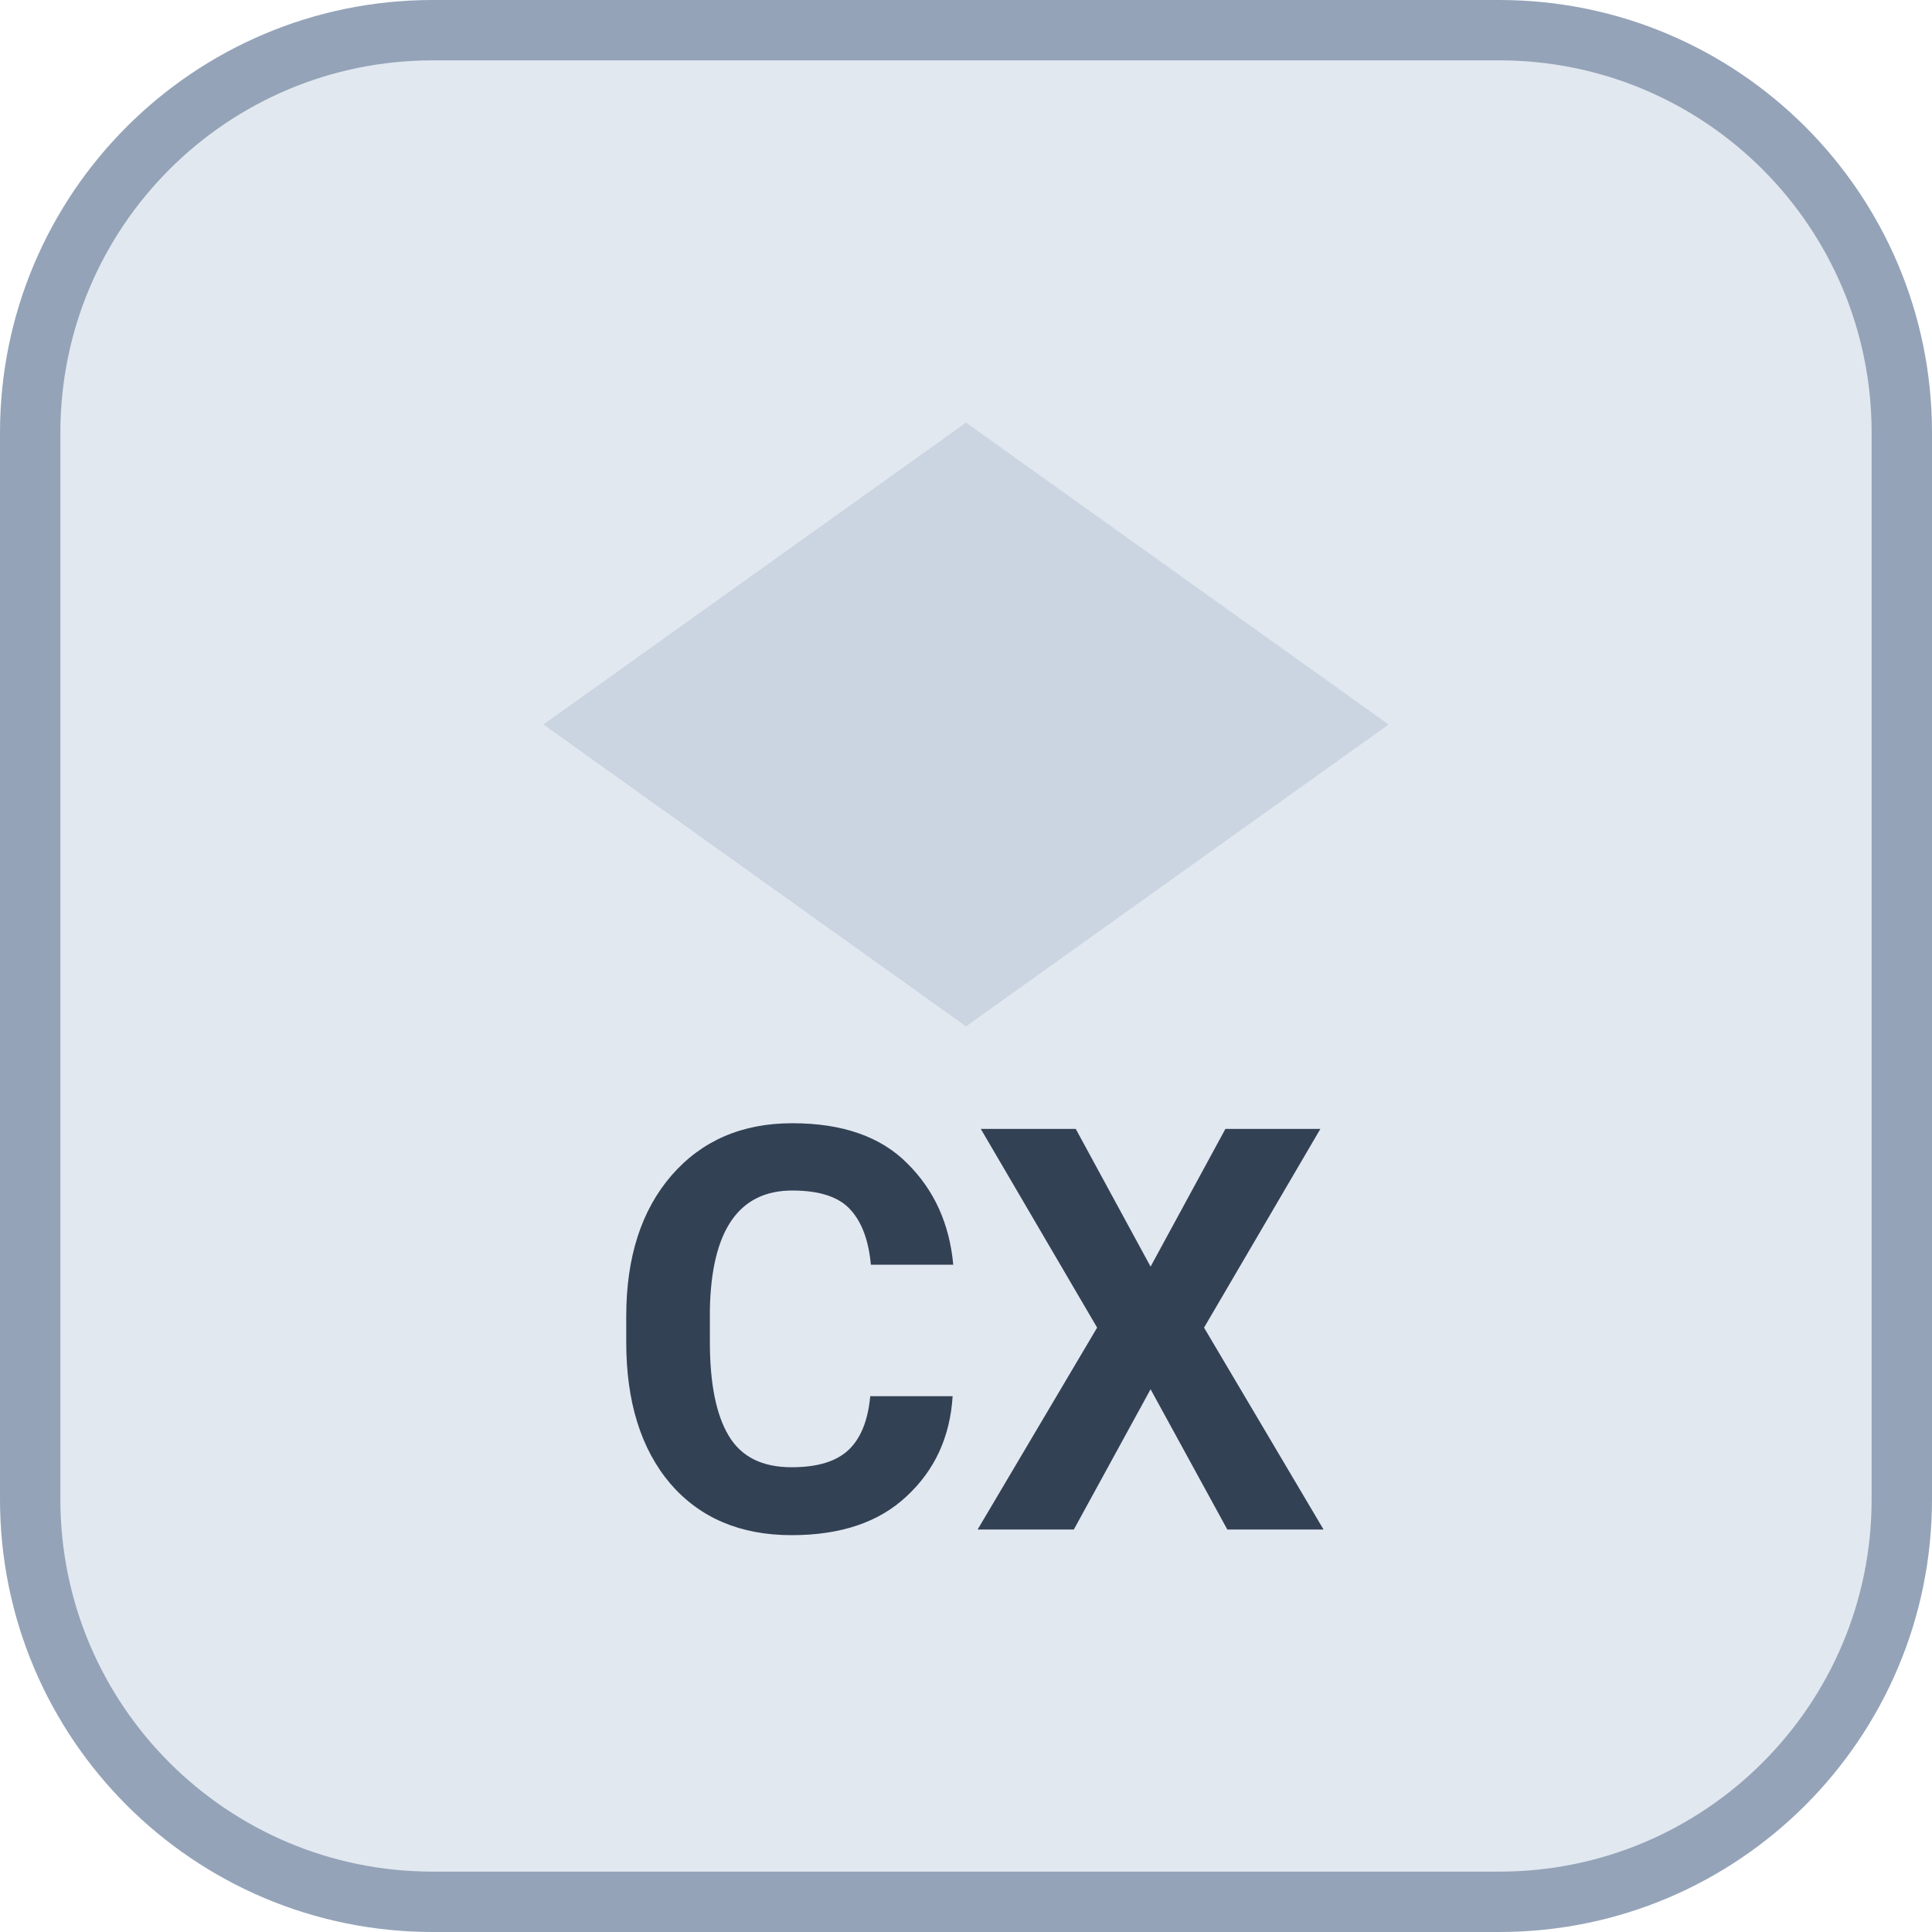
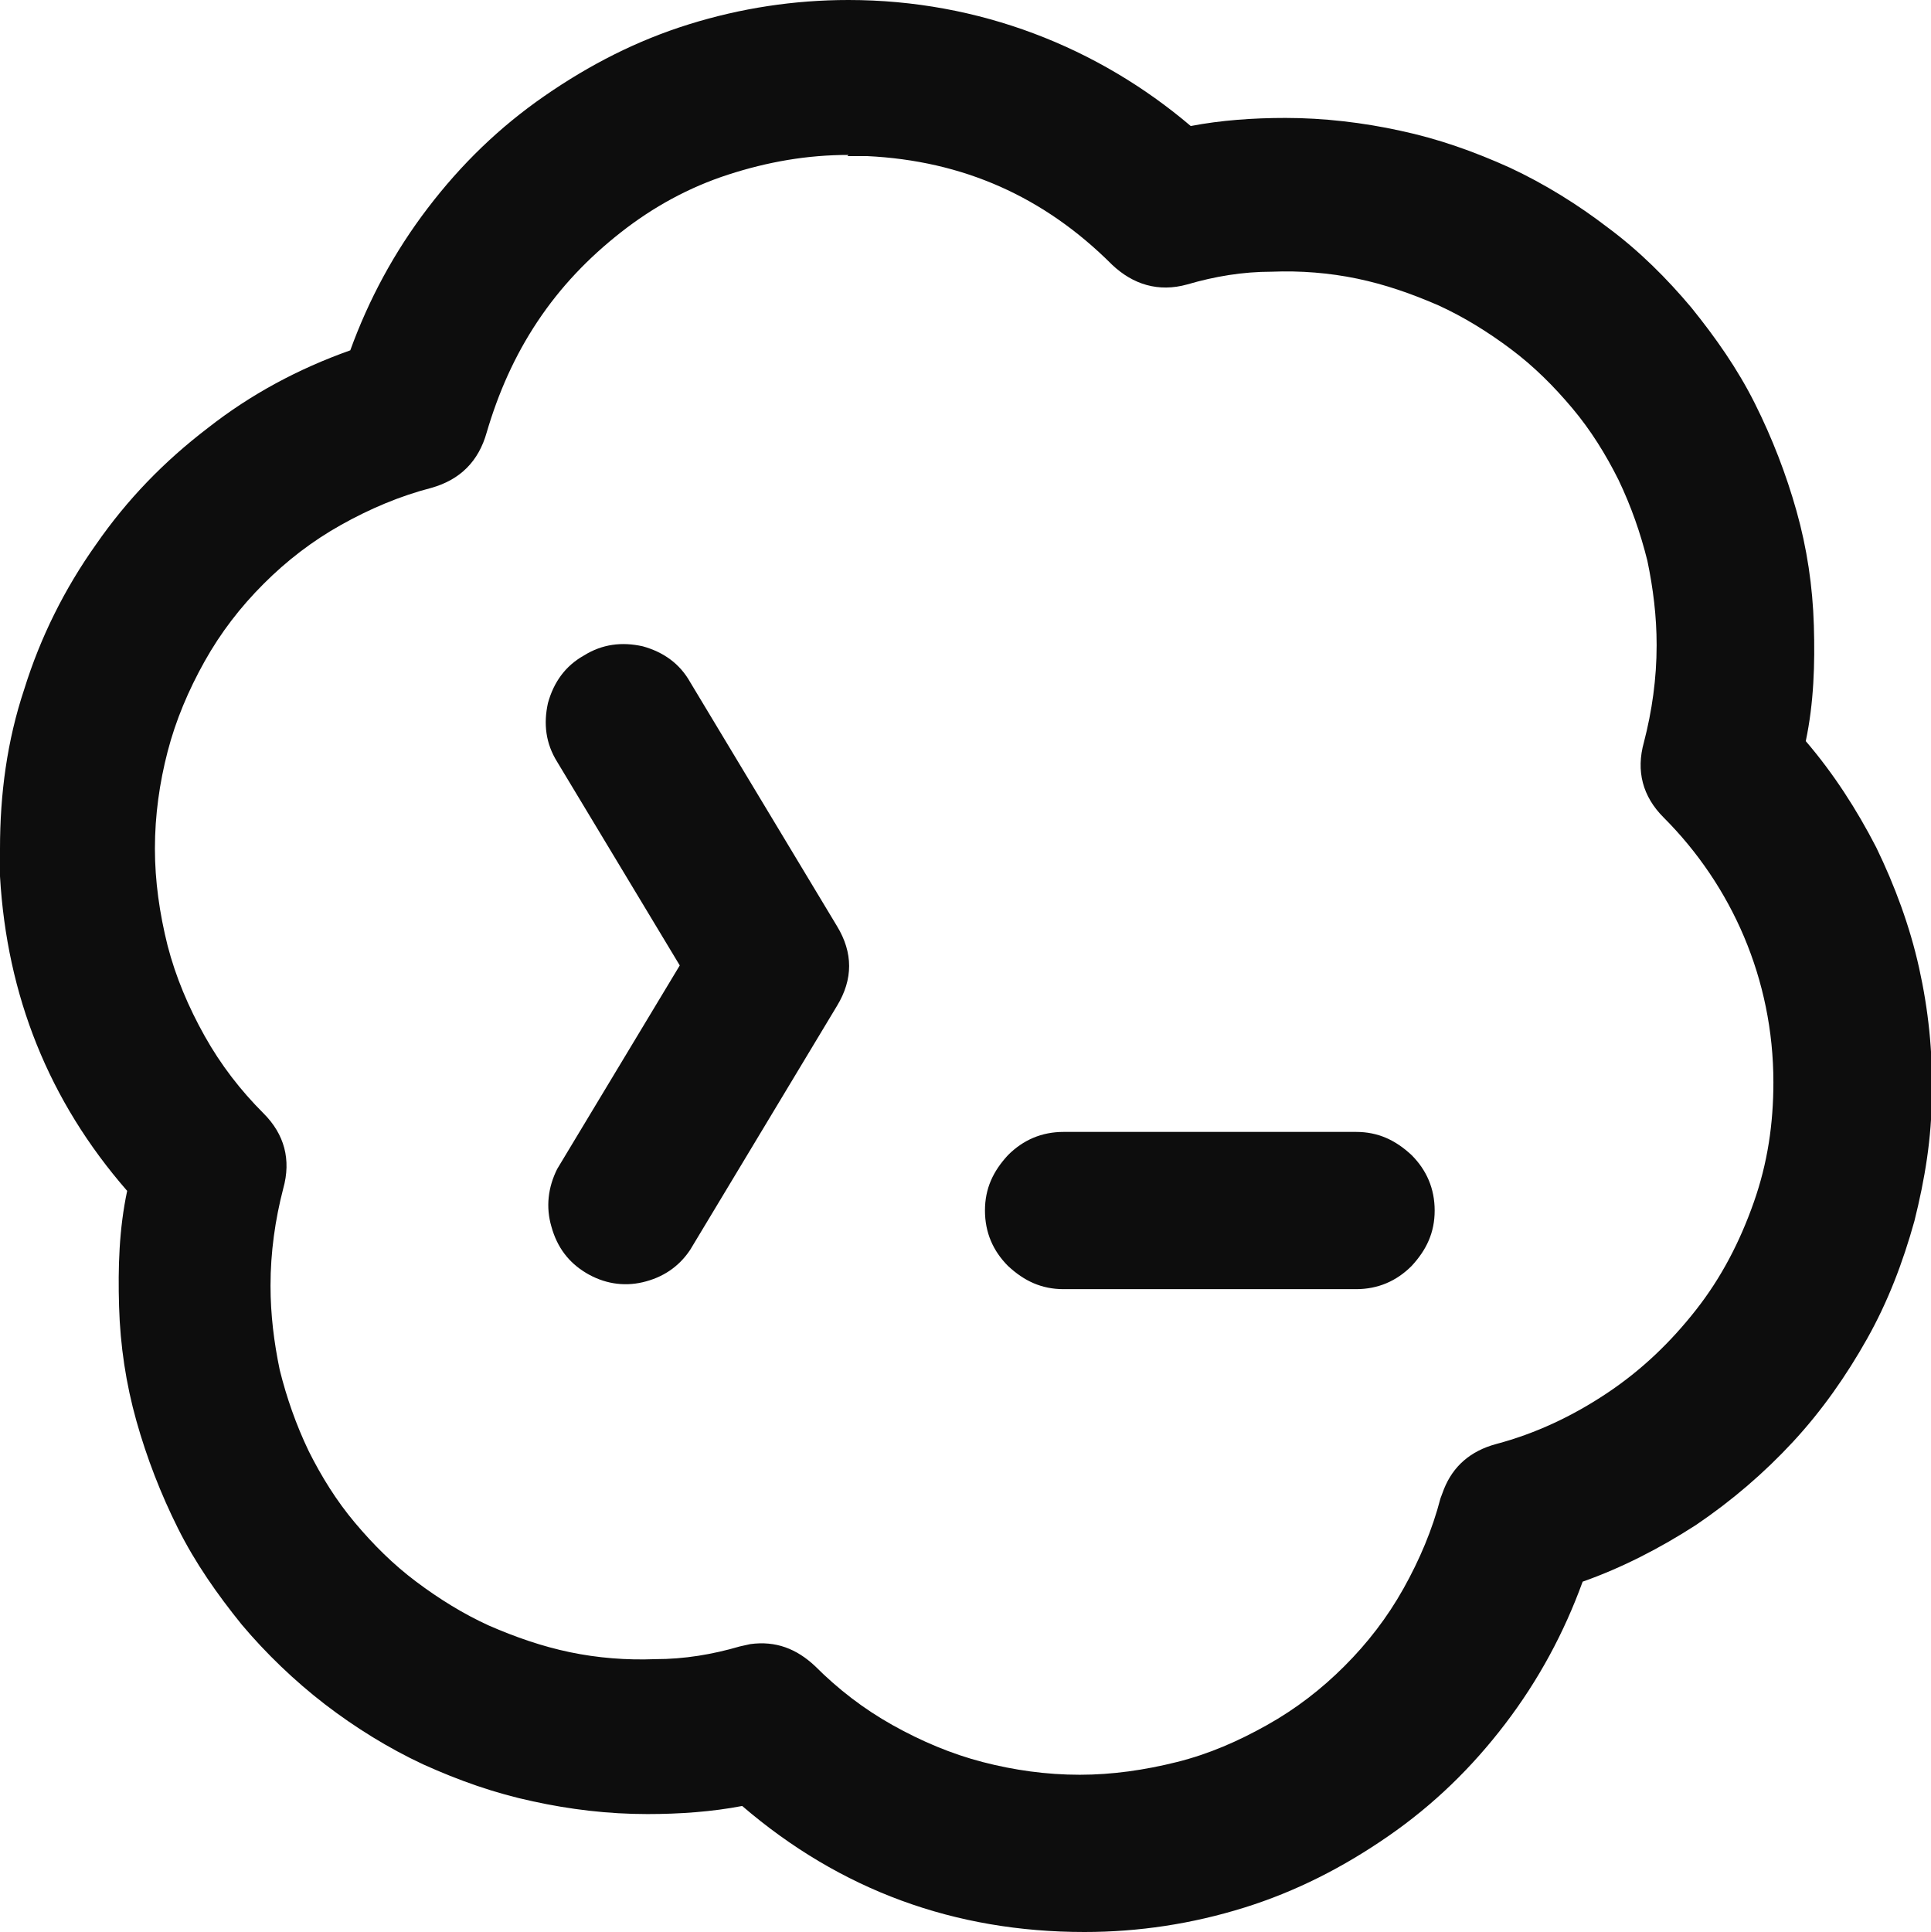
- <svg xmlns="http://www.w3.org/2000/svg" viewBox="0 0 48 48" width="48" height="48" role="img" aria-label="codex placeholder logo">
-   <rect x="0.75" y="0.75" width="46.5" height="46.5" rx="10" fill="#E2E8F0" stroke="#94A3B8" stroke-width="1.5" />
-   <path d="M24 10.5 L34.5 18 L24 25.5 L13.5 18 Z" fill="#CBD5E1" />
-   <text x="24" y="38" text-anchor="middle" font-family="ui-sans-serif, system-ui, -apple-system, 'Segoe UI', Roboto, Helvetica, Arial, sans-serif" font-size="14" font-weight="700" fill="#334155">CX</text>
+ <svg xmlns="http://www.w3.org/2000/svg" id="a" width="16.7" height="16.71" viewBox="0 0 16.7 16.71">
+   <path d="M5.05,5.67c.16-.1.33-.12.51-.08.18.05.32.15.41.31l1.27,2.11c.14.23.14.46,0,.69l-1.27,2.11c-.1.15-.24.24-.41.28s-.34.01-.49-.08c-.15-.09-.25-.22-.3-.4-.05-.17-.03-.34.05-.5l1.06-1.76-1.06-1.76c-.1-.16-.12-.33-.08-.51.05-.18.15-.32.31-.41M11.73,9.79c.19,0,.34.07.48.2.13.13.2.29.2.48s-.07.34-.2.48c-.13.13-.29.2-.48.2h-2.53c-.19,0-.34-.07-.48-.2-.13-.13-.2-.29-.2-.48s.07-.34.2-.48c.13-.13.29-.2.48-.2h2.53Z" style="fill:#0d0d0d;" />
+   <path d="M7.34,1.34c-.36,0-.7.06-1.04.17-.34.11-.65.28-.93.5-.28.22-.52.47-.72.77-.2.3-.34.62-.44.96-.07.25-.23.41-.48.48-.27.07-.53.18-.78.32-.25.14-.47.31-.67.51-.2.2-.37.42-.51.67-.14.25-.25.51-.32.78s-.11.55-.11.84c0,.28.04.56.11.84.07.27.18.53.32.78.14.25.31.47.51.67.18.18.24.4.17.65-.07.27-.11.55-.11.84,0,.25.03.49.08.73.06.24.14.47.25.7.11.22.24.43.4.62s.33.36.53.51.41.28.63.38c.23.1.46.18.7.23.24.05.49.07.74.06.25,0,.49-.04.73-.11l.09-.02c.22-.03.4.04.56.19.2.2.42.37.67.51.25.14.51.25.78.32s.55.11.84.11c.28,0,.56-.04.84-.11s.53-.18.78-.32c.25-.14.47-.31.67-.51.2-.2.37-.42.51-.67.14-.25.25-.51.32-.78l.03-.08c.08-.2.23-.33.45-.39.34-.09.66-.24.96-.44.3-.2.55-.44.77-.72.22-.28.38-.59.5-.93s.17-.68.17-1.04c0-.89-.36-1.7-.95-2.29-.18-.18-.24-.4-.17-.65.07-.27.11-.55.11-.84,0-.25-.03-.49-.08-.73-.06-.24-.14-.47-.25-.7-.11-.22-.24-.43-.4-.62-.16-.19-.33-.36-.53-.51-.2-.15-.41-.28-.63-.38-.23-.1-.46-.18-.7-.23s-.49-.07-.74-.06c-.25,0-.49.04-.73.11-.25.07-.47,0-.65-.17-.59-.59-1.29-.9-2.12-.94h-.17ZM7.34,0c1.13,0,2.16.41,2.96,1.09.26-.05.54-.07.82-.07.33,0,.67.04.99.11.33.07.64.18.95.32.3.14.59.32.85.52.27.2.51.44.72.69.21.26.4.53.55.83.15.3.27.61.36.93.09.32.14.65.15.99.01.33,0,.67-.07,1,.24.28.44.59.61.92.16.33.29.68.37,1.04s.12.73.11,1.1c0,.37-.06.73-.15,1.09-.1.36-.23.7-.41,1.02-.18.32-.39.62-.64.89s-.53.51-.84.72c-.31.2-.64.37-.98.49-.16.44-.38.85-.67,1.23-.29.38-.62.7-1.01.97-.39.27-.8.48-1.25.62-.45.14-.91.21-1.38.21-1.12,0-2.11-.36-2.96-1.09-.26.05-.54.07-.82.07-.34,0-.67-.04-.99-.11-.33-.07-.64-.18-.95-.32-.3-.14-.59-.32-.85-.52s-.51-.44-.72-.69c-.21-.26-.4-.53-.55-.83-.15-.3-.27-.61-.36-.93-.09-.32-.14-.65-.15-.99s0-.67.07-1C.42,9.52.06,8.61,0,7.58v-.24c0-.47.06-.93.21-1.38.14-.45.35-.87.62-1.25.27-.39.59-.72.97-1.01.37-.29.78-.51,1.23-.67.16-.44.38-.85.67-1.23s.62-.7,1.01-.97c.39-.27.8-.48,1.25-.62.45-.14.91-.21,1.38-.21" style="fill:#0d0d0d; fill-rule:evenodd;" />
</svg>
